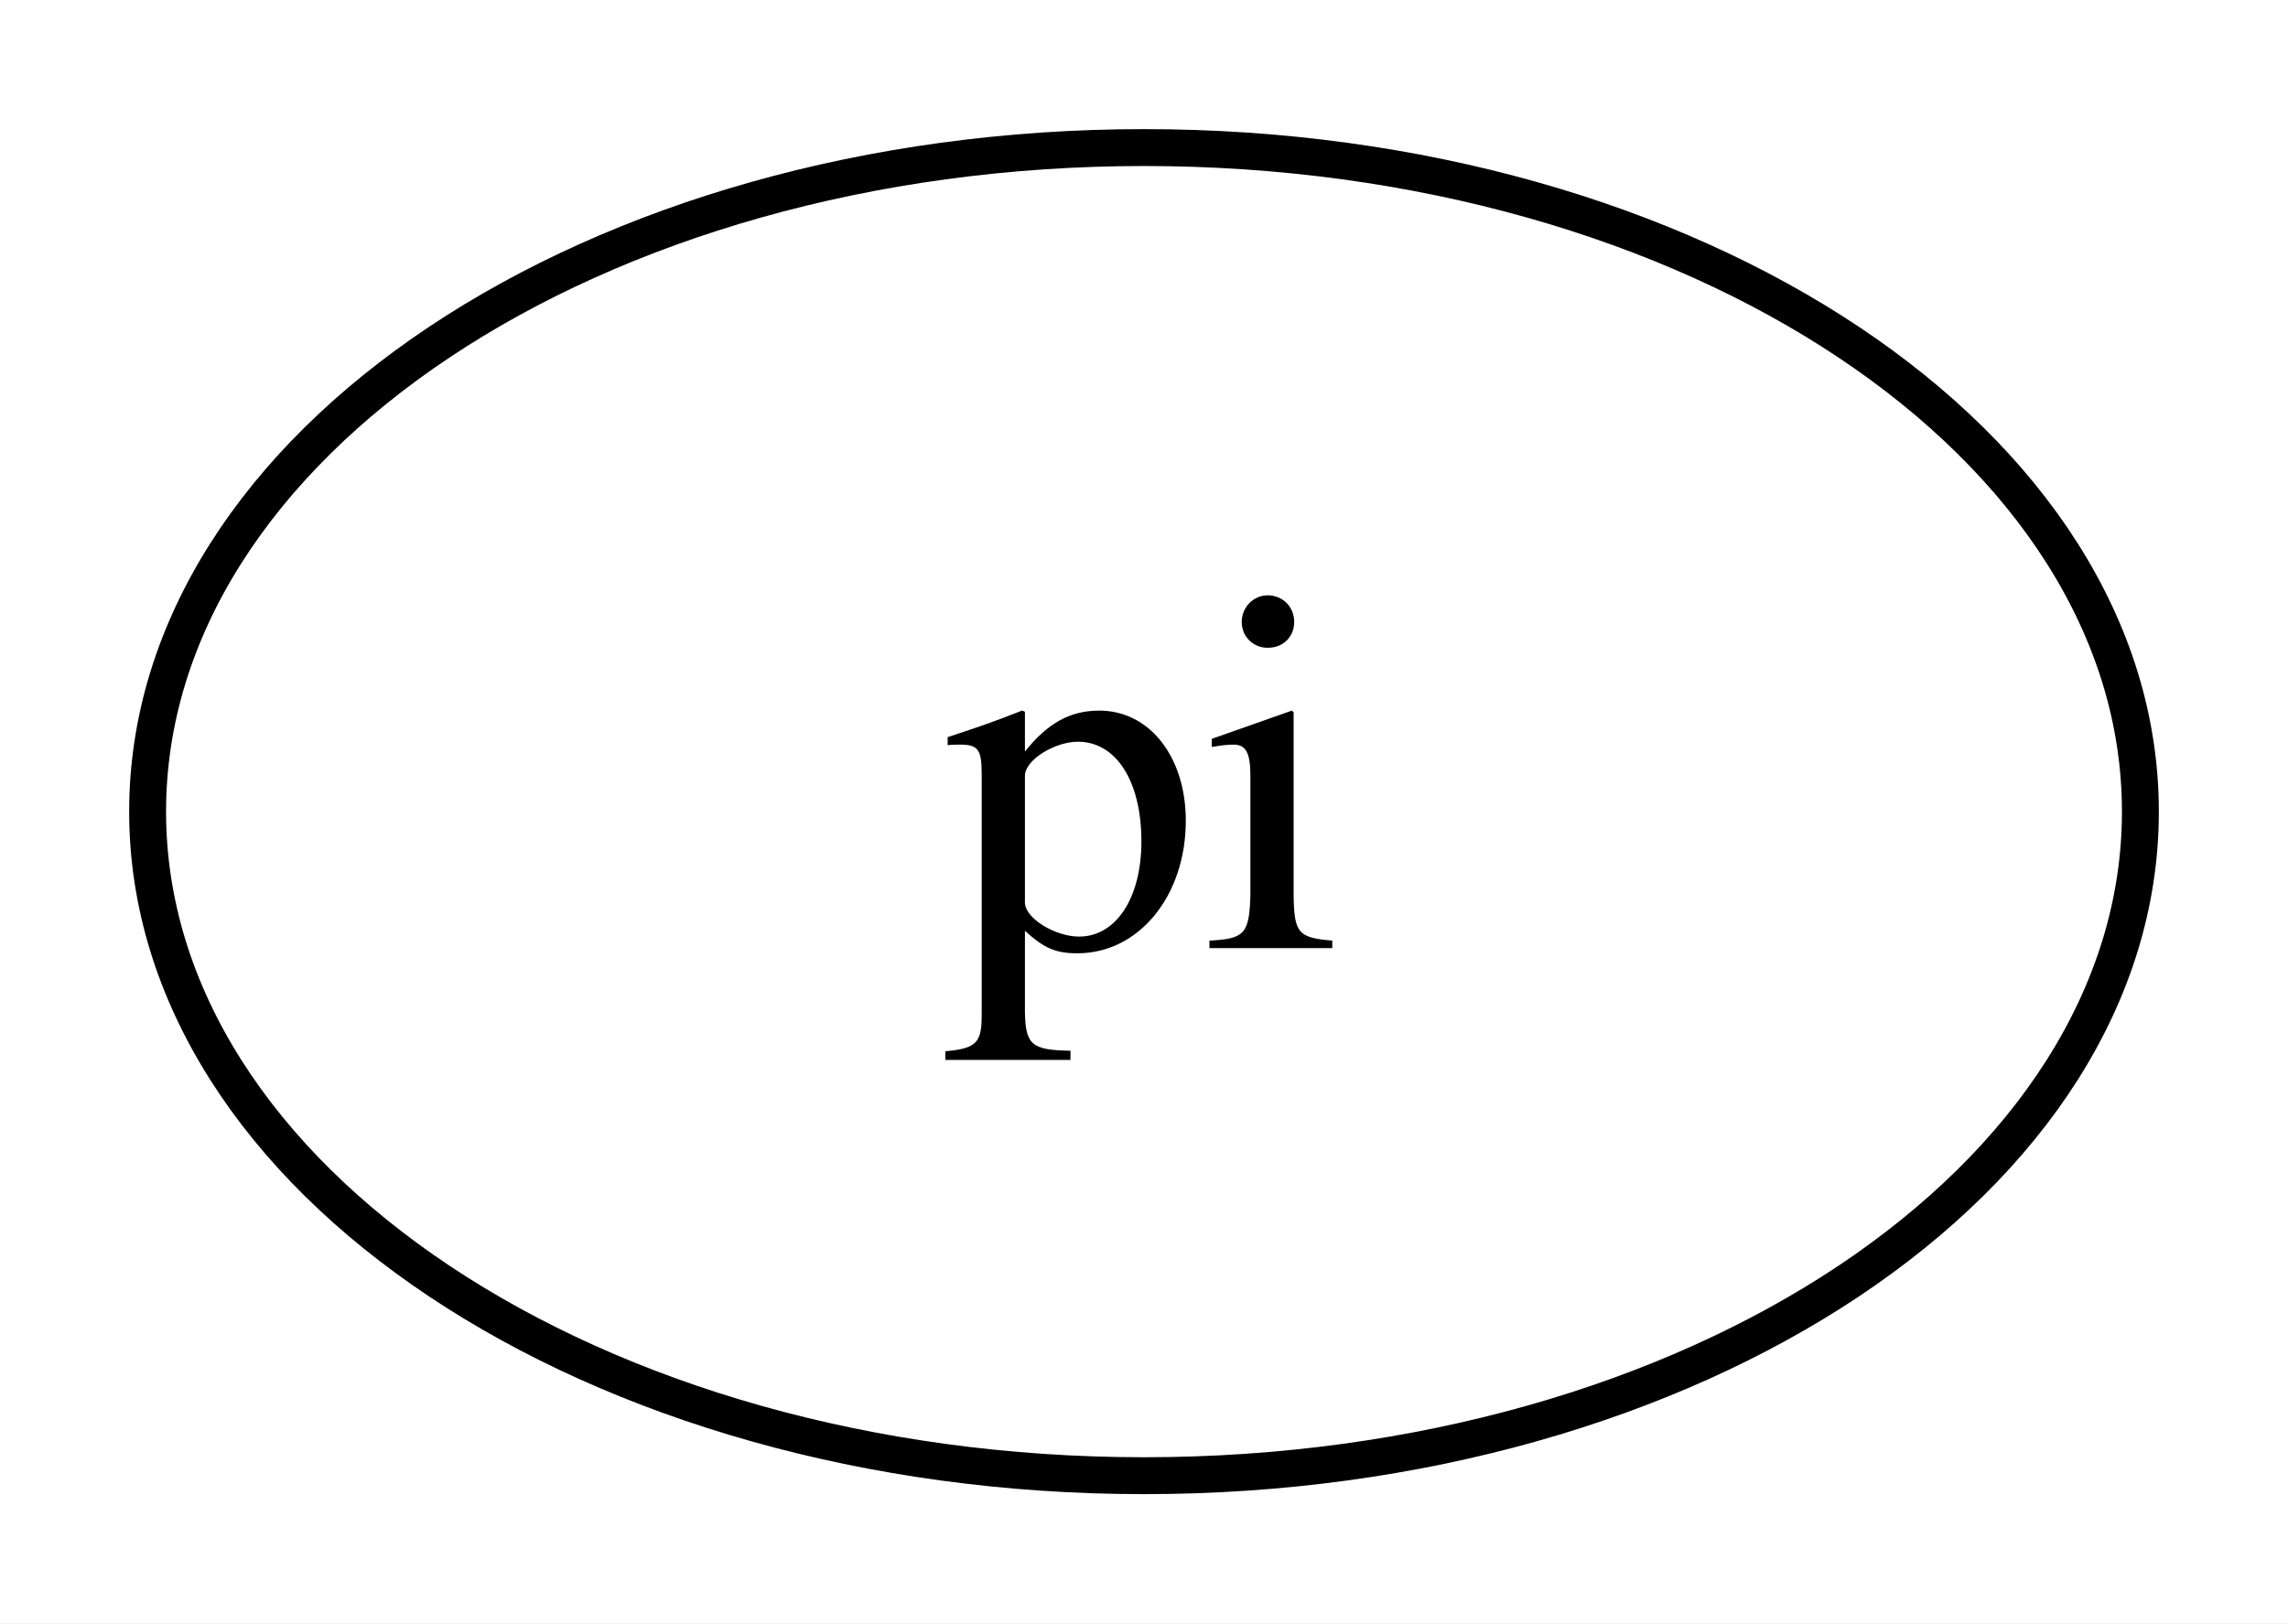
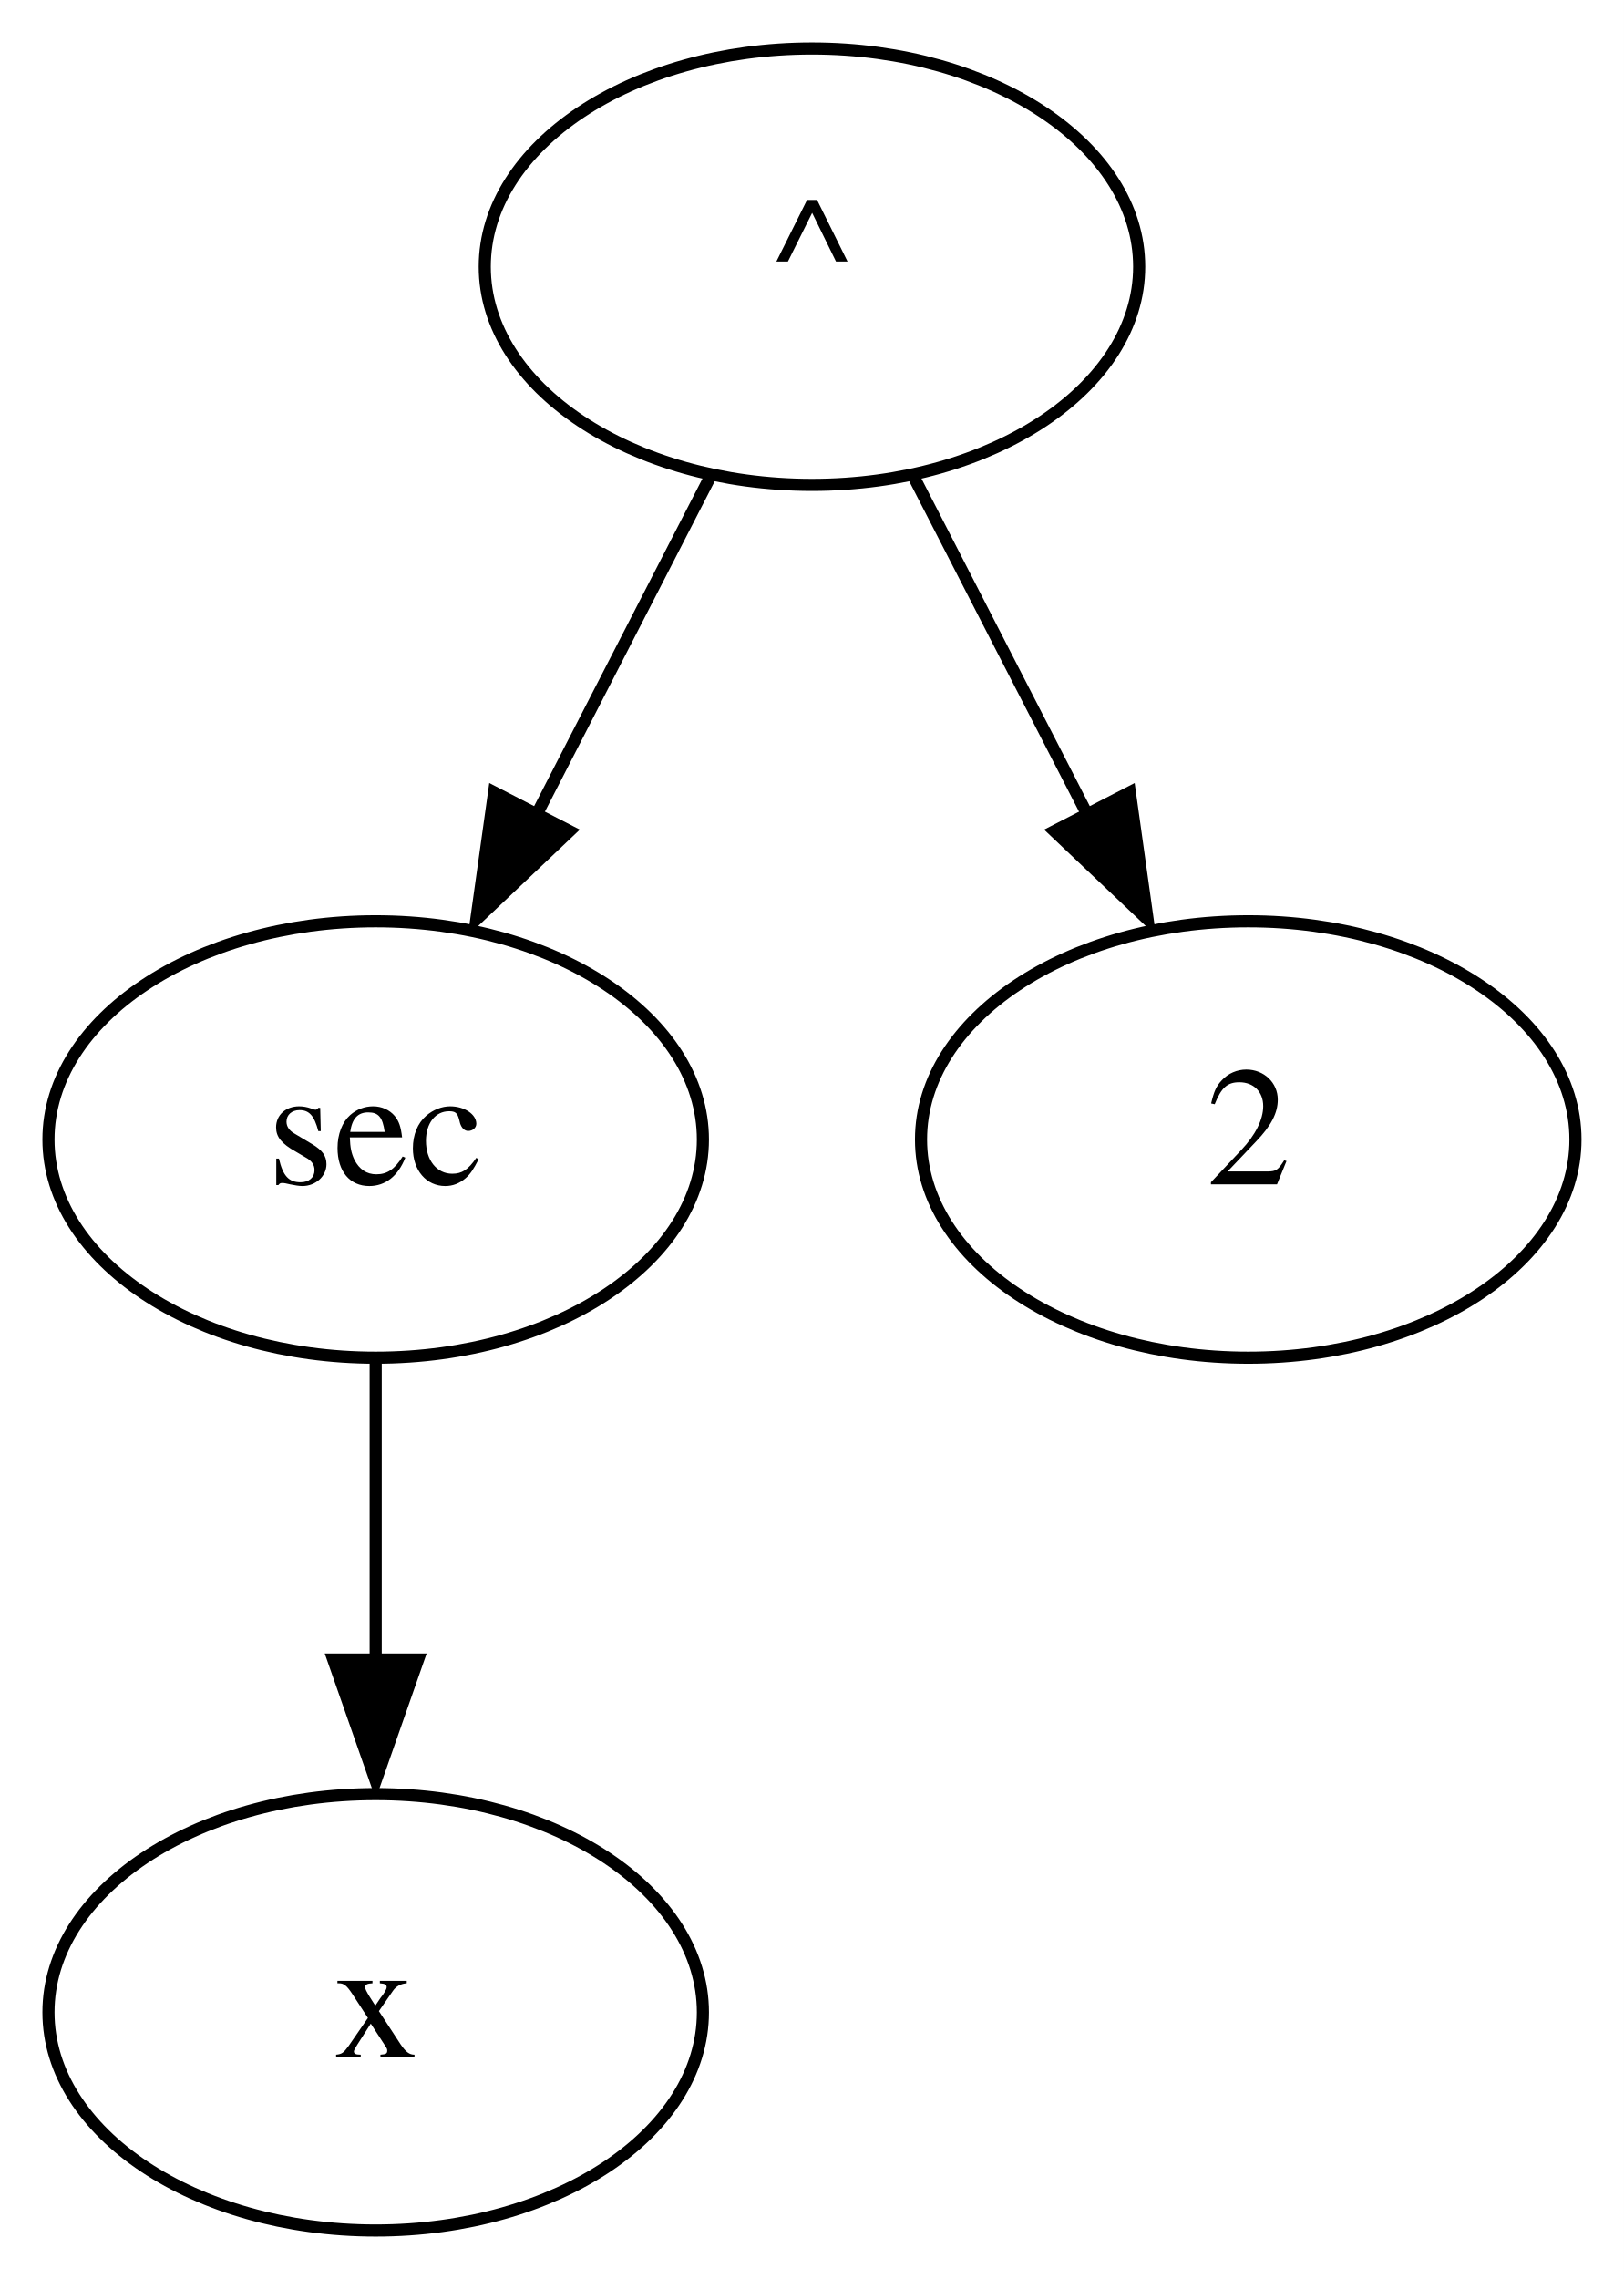
- <svg xmlns="http://www.w3.org/2000/svg" width="62pt" height="44pt" viewBox="0.00 0.00 62.00 44.00">
-   <g id="graph0" class="graph" transform="scale(1 1) rotate(0) translate(4 40)">
-     <polygon fill="white" stroke="none" points="-4,4 -4,-40 58,-40 58,4 -4,4" />
+ <svg xmlns="http://www.w3.org/2000/svg" width="134pt" height="188pt" viewBox="0.00 0.00 134.00 188.00">
+   <g id="graph0" class="graph" transform="scale(1 1) rotate(0) translate(4 184)">
+     <polygon fill="white" stroke="none" points="-4,4 -4,-184 130,-184 130,4 -4,4" />
    <g id="node1" class="node">
+       <ellipse fill="none" stroke="black" cx="63" cy="-162" rx="27" ry="18" />
+       <text text-anchor="middle" x="63" y="-158.3" font-family="Times,serif" font-size="14.00">^</text>
+     </g>
+     <g id="node2" class="node">
+       <ellipse fill="none" stroke="black" cx="27" cy="-90" rx="27" ry="18" />
+       <text text-anchor="middle" x="27" y="-86.3" font-family="Times,serif" font-size="14.00">sec</text>
+     </g>
+     <g id="edge2" class="edge">
+       <path fill="none" stroke="black" d="M54.65,-144.76C50.38,-136.46 45.08,-126.15 40.27,-116.79" />
+       <polygon fill="black" stroke="black" points="42.99,-115.44 35.3,-108.15 36.77,-118.64 42.99,-115.44" />
+     </g>
+     <g id="node4" class="node">
+       <ellipse fill="none" stroke="black" cx="99" cy="-90" rx="27" ry="18" />
+       <text text-anchor="middle" x="99" y="-86.3" font-family="Times,serif" font-size="14.00">2</text>
+     </g>
+     <g id="edge3" class="edge">
+       <path fill="none" stroke="black" d="M71.35,-144.76C75.62,-136.46 80.92,-126.15 85.73,-116.79" />
+       <polygon fill="black" stroke="black" points="89.23,-118.64 90.7,-108.15 83.01,-115.44 89.23,-118.64" />
+     </g>
+     <g id="node3" class="node">
      <ellipse fill="none" stroke="black" cx="27" cy="-18" rx="27" ry="18" />
-       <text text-anchor="middle" x="27" y="-14.3" font-family="Times,serif" font-size="14.00">pi</text>
+       <text text-anchor="middle" x="27" y="-14.3" font-family="Times,serif" font-size="14.00">x</text>
+     </g>
+     <g id="edge1" class="edge">
+       <path fill="none" stroke="black" d="M27,-71.7C27,-64.24 27,-55.32 27,-46.97" />
+       <polygon fill="black" stroke="black" points="30.5,-47.1 27,-37.1 23.5,-47.1 30.5,-47.1" />
    </g>
  </g>
</svg>
